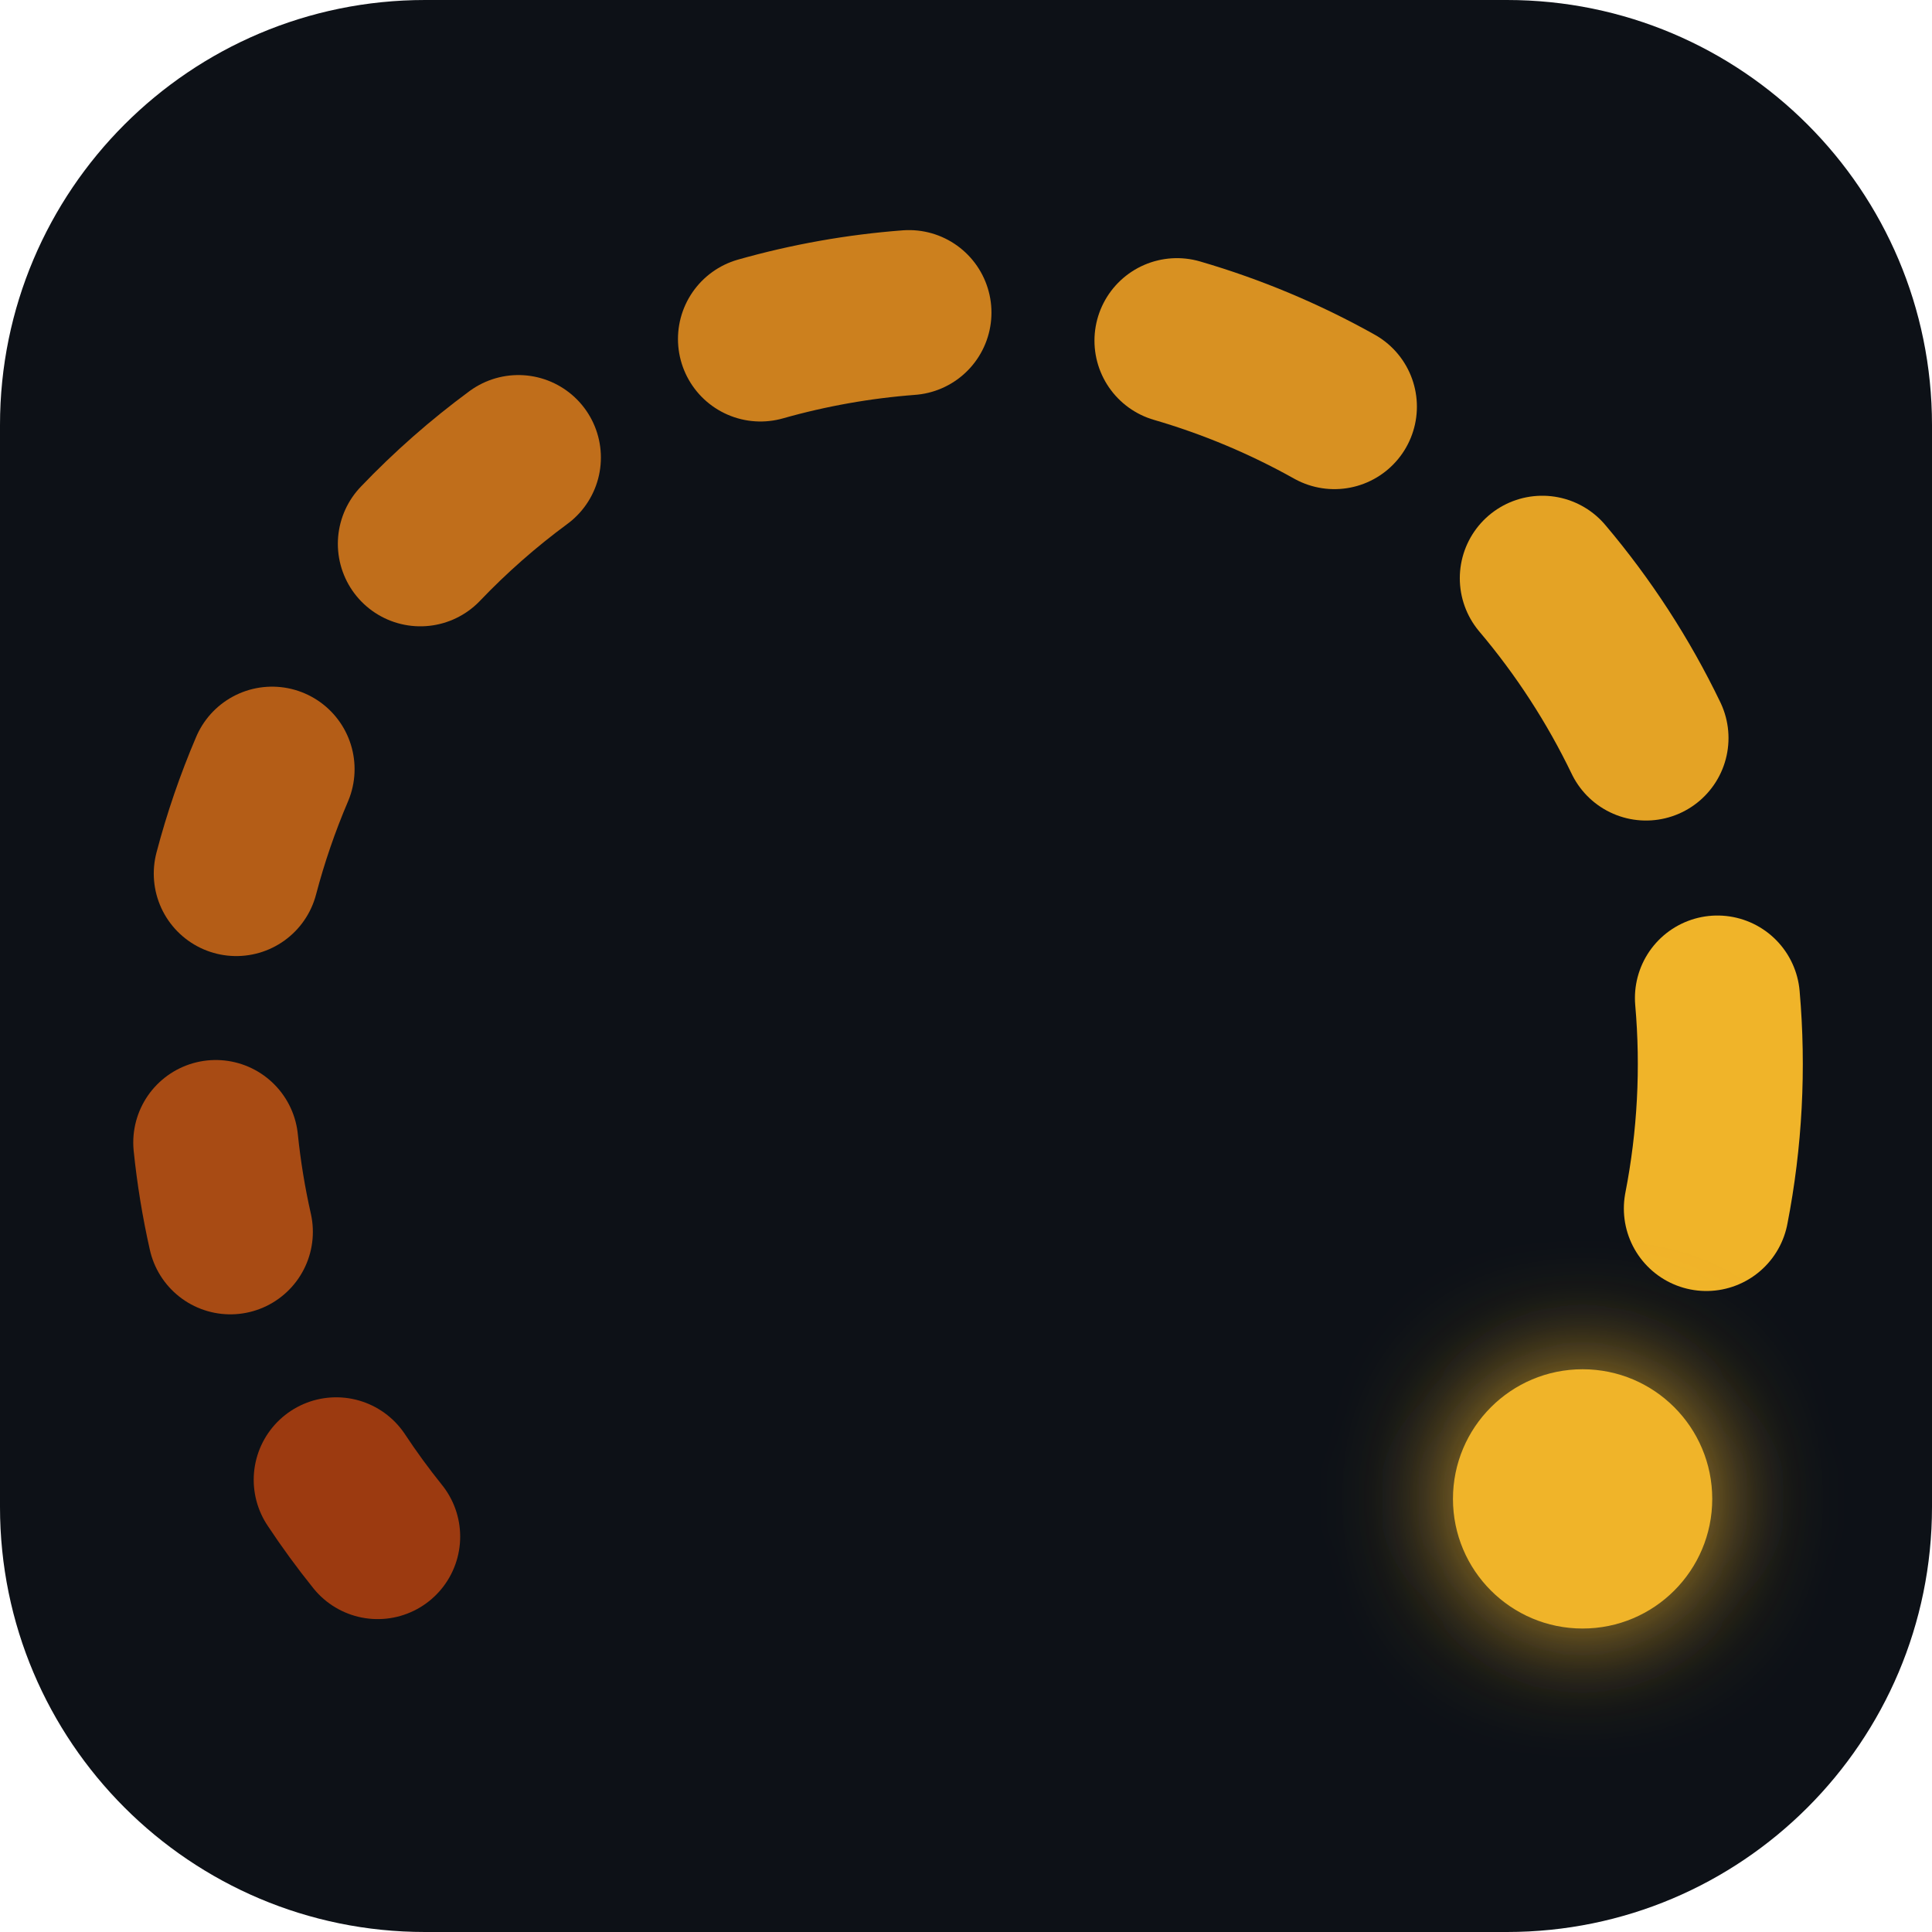
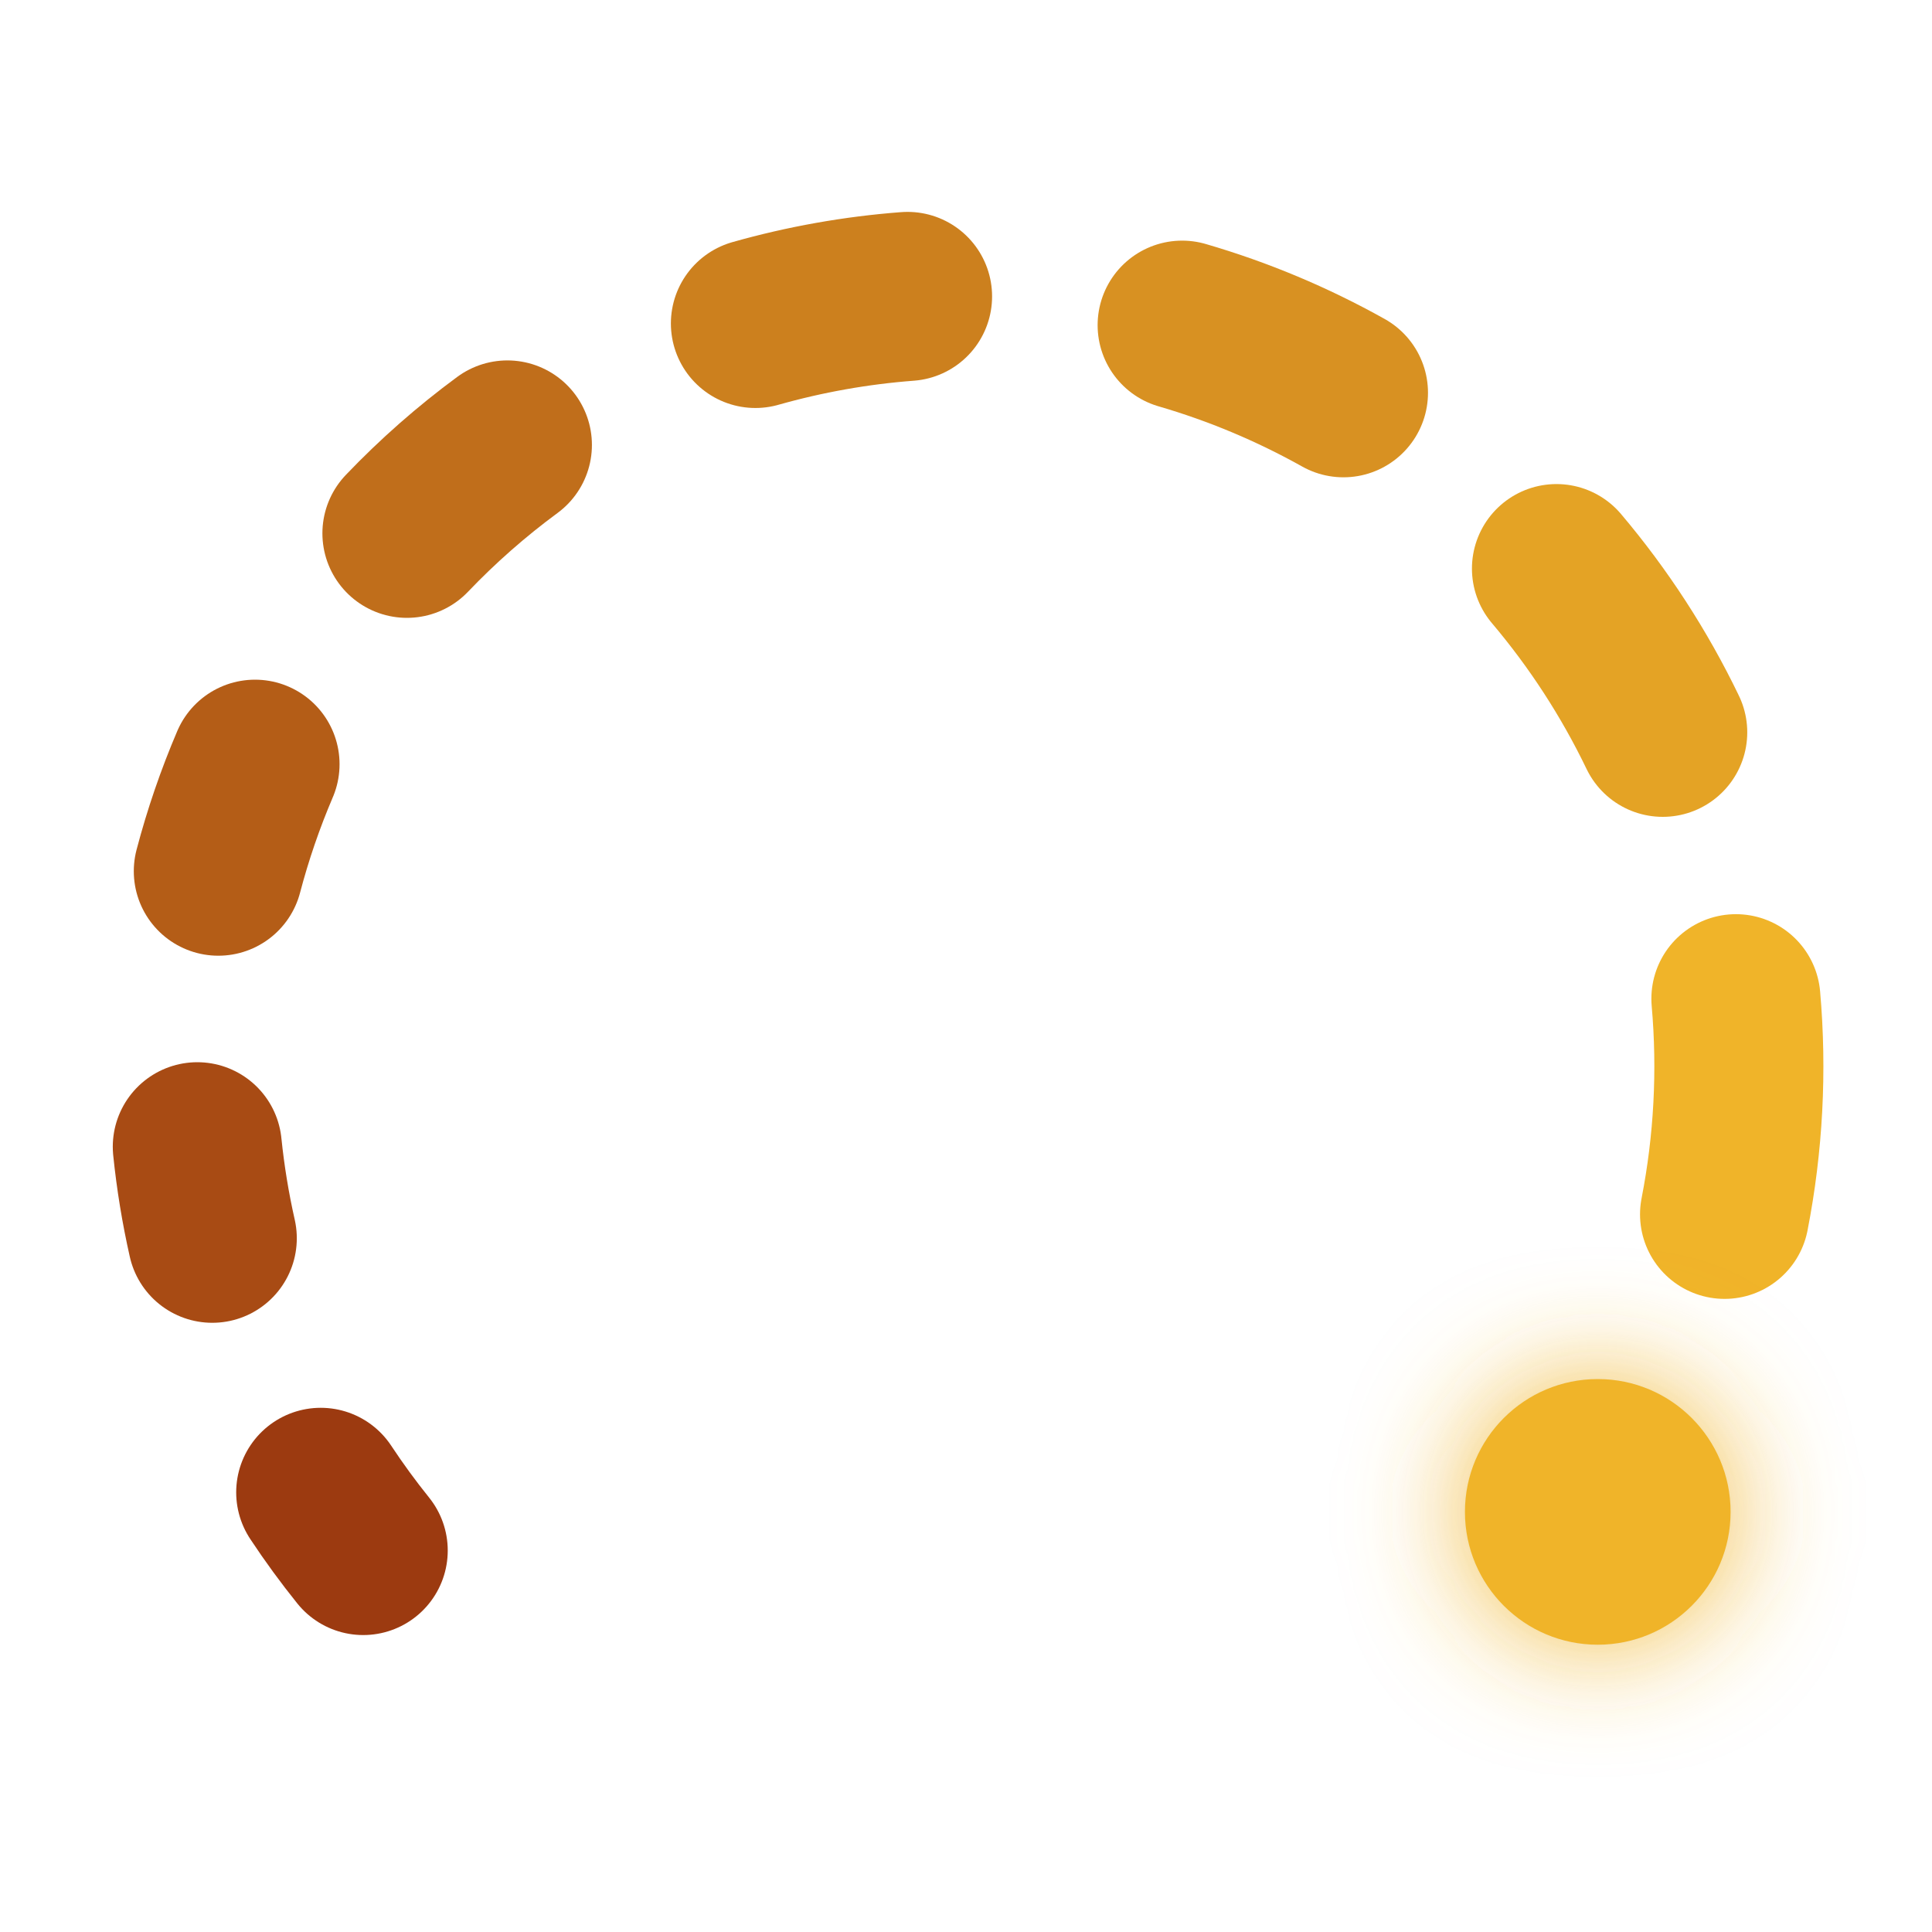
<svg xmlns="http://www.w3.org/2000/svg" viewBox="0 0 100 100">
  <defs>
    <filter id="glow" x="-1" y="-1" width="3" height="3">
      <feGaussianBlur stdDeviation="2.4" />
    </filter>
  </defs>
-   <rect width="100" height="100" rx="22" fill="#0d1117" />
-   <g transform="translate(-11.00 -5.89) scale(1.22)" fill="none" stroke-width="7.0" stroke-linecap="round">
-     <path d="M25.04 70.02A32.0 32.0 0 0 1 23.28 67.61" stroke="#9c3a10" />
-     <path d="M18.79 57.09A32.0 32.0 0 0 1 18.17 53.30" stroke="#a84b14" />
-     <path d="M19.04 41.89A32.0 32.0 0 0 1 20.56 37.46" stroke="#b45d17" />
-     <path d="M26.85 27.90A32.0 32.0 0 0 1 31.01 24.24" stroke="#c06e1b" />
-     <path d="M41.28 19.21A32.0 32.0 0 0 1 47.58 18.09" stroke="#cc801e" />
-     <path d="M58.95 19.28A32.0 32.0 0 0 1 65.63 22.08" stroke="#d89122" />
-     <path d="M74.45 29.36A32.0 32.0 0 0 1 78.85 36.14" stroke="#e4a325" />
-     <path d="M81.88 47.17A32.0 32.0 0 0 1 81.41 56.10" stroke="#f0b429" />
-     <circle cx="76.16" cy="68.42" r="5.5" fill="#f0b429" stroke="none" filter="url(#glow)" opacity="0.9" />
-     <circle cx="76.16" cy="68.42" r="5.5" fill="#f0b429" stroke="none" />
+   <style>@media (prefers-color-scheme: light){.d0{stroke:#8a2c08}.d1{stroke:#923808}.d2{stroke:#9b4407}.d3{stroke:#a35007}.d4{stroke:#ab5b07}.d5{stroke:#b36707}.d6{stroke:#bc7306}.d7{stroke:#c47f06}.dot{fill:#c47f06}.glow{display:none}}</style>
+   <g transform="translate(-12.50 -7.27) scale(1.25)" fill="none" stroke-width="7.0" stroke-linecap="round">
+     <path class="d0" d="M25.04 70.02A32.0 32.0 0 0 1 23.28 67.61" stroke="#9c3a10" />
+     <path class="d1" d="M18.79 57.09A32.0 32.0 0 0 1 18.17 53.30" stroke="#a84b14" />
+     <path class="d2" d="M19.04 41.89A32.0 32.0 0 0 1 20.56 37.46" stroke="#b45d17" />
+     <path class="d3" d="M26.85 27.90A32.0 32.0 0 0 1 31.01 24.24" stroke="#c06e1b" />
+     <path class="d4" d="M41.28 19.21A32.0 32.0 0 0 1 47.58 18.09" stroke="#cc801e" />
+     <path class="d5" d="M58.95 19.28A32.0 32.0 0 0 1 65.63 22.08" stroke="#d89122" />
+     <path class="d6" d="M74.45 29.36A32.0 32.0 0 0 1 78.85 36.14" stroke="#e4a325" />
+     <path class="d7" d="M81.88 47.17A32.0 32.0 0 0 1 81.41 56.10" stroke="#f0b429" />
+     <circle class="glow" cx="76.16" cy="68.42" r="5.5" fill="#f0b429" stroke="none" filter="url(#glow)" opacity="0.9" />
+     <circle class="dot" cx="76.16" cy="68.42" r="5.5" fill="#f0b429" stroke="none" />
  </g>
</svg>
